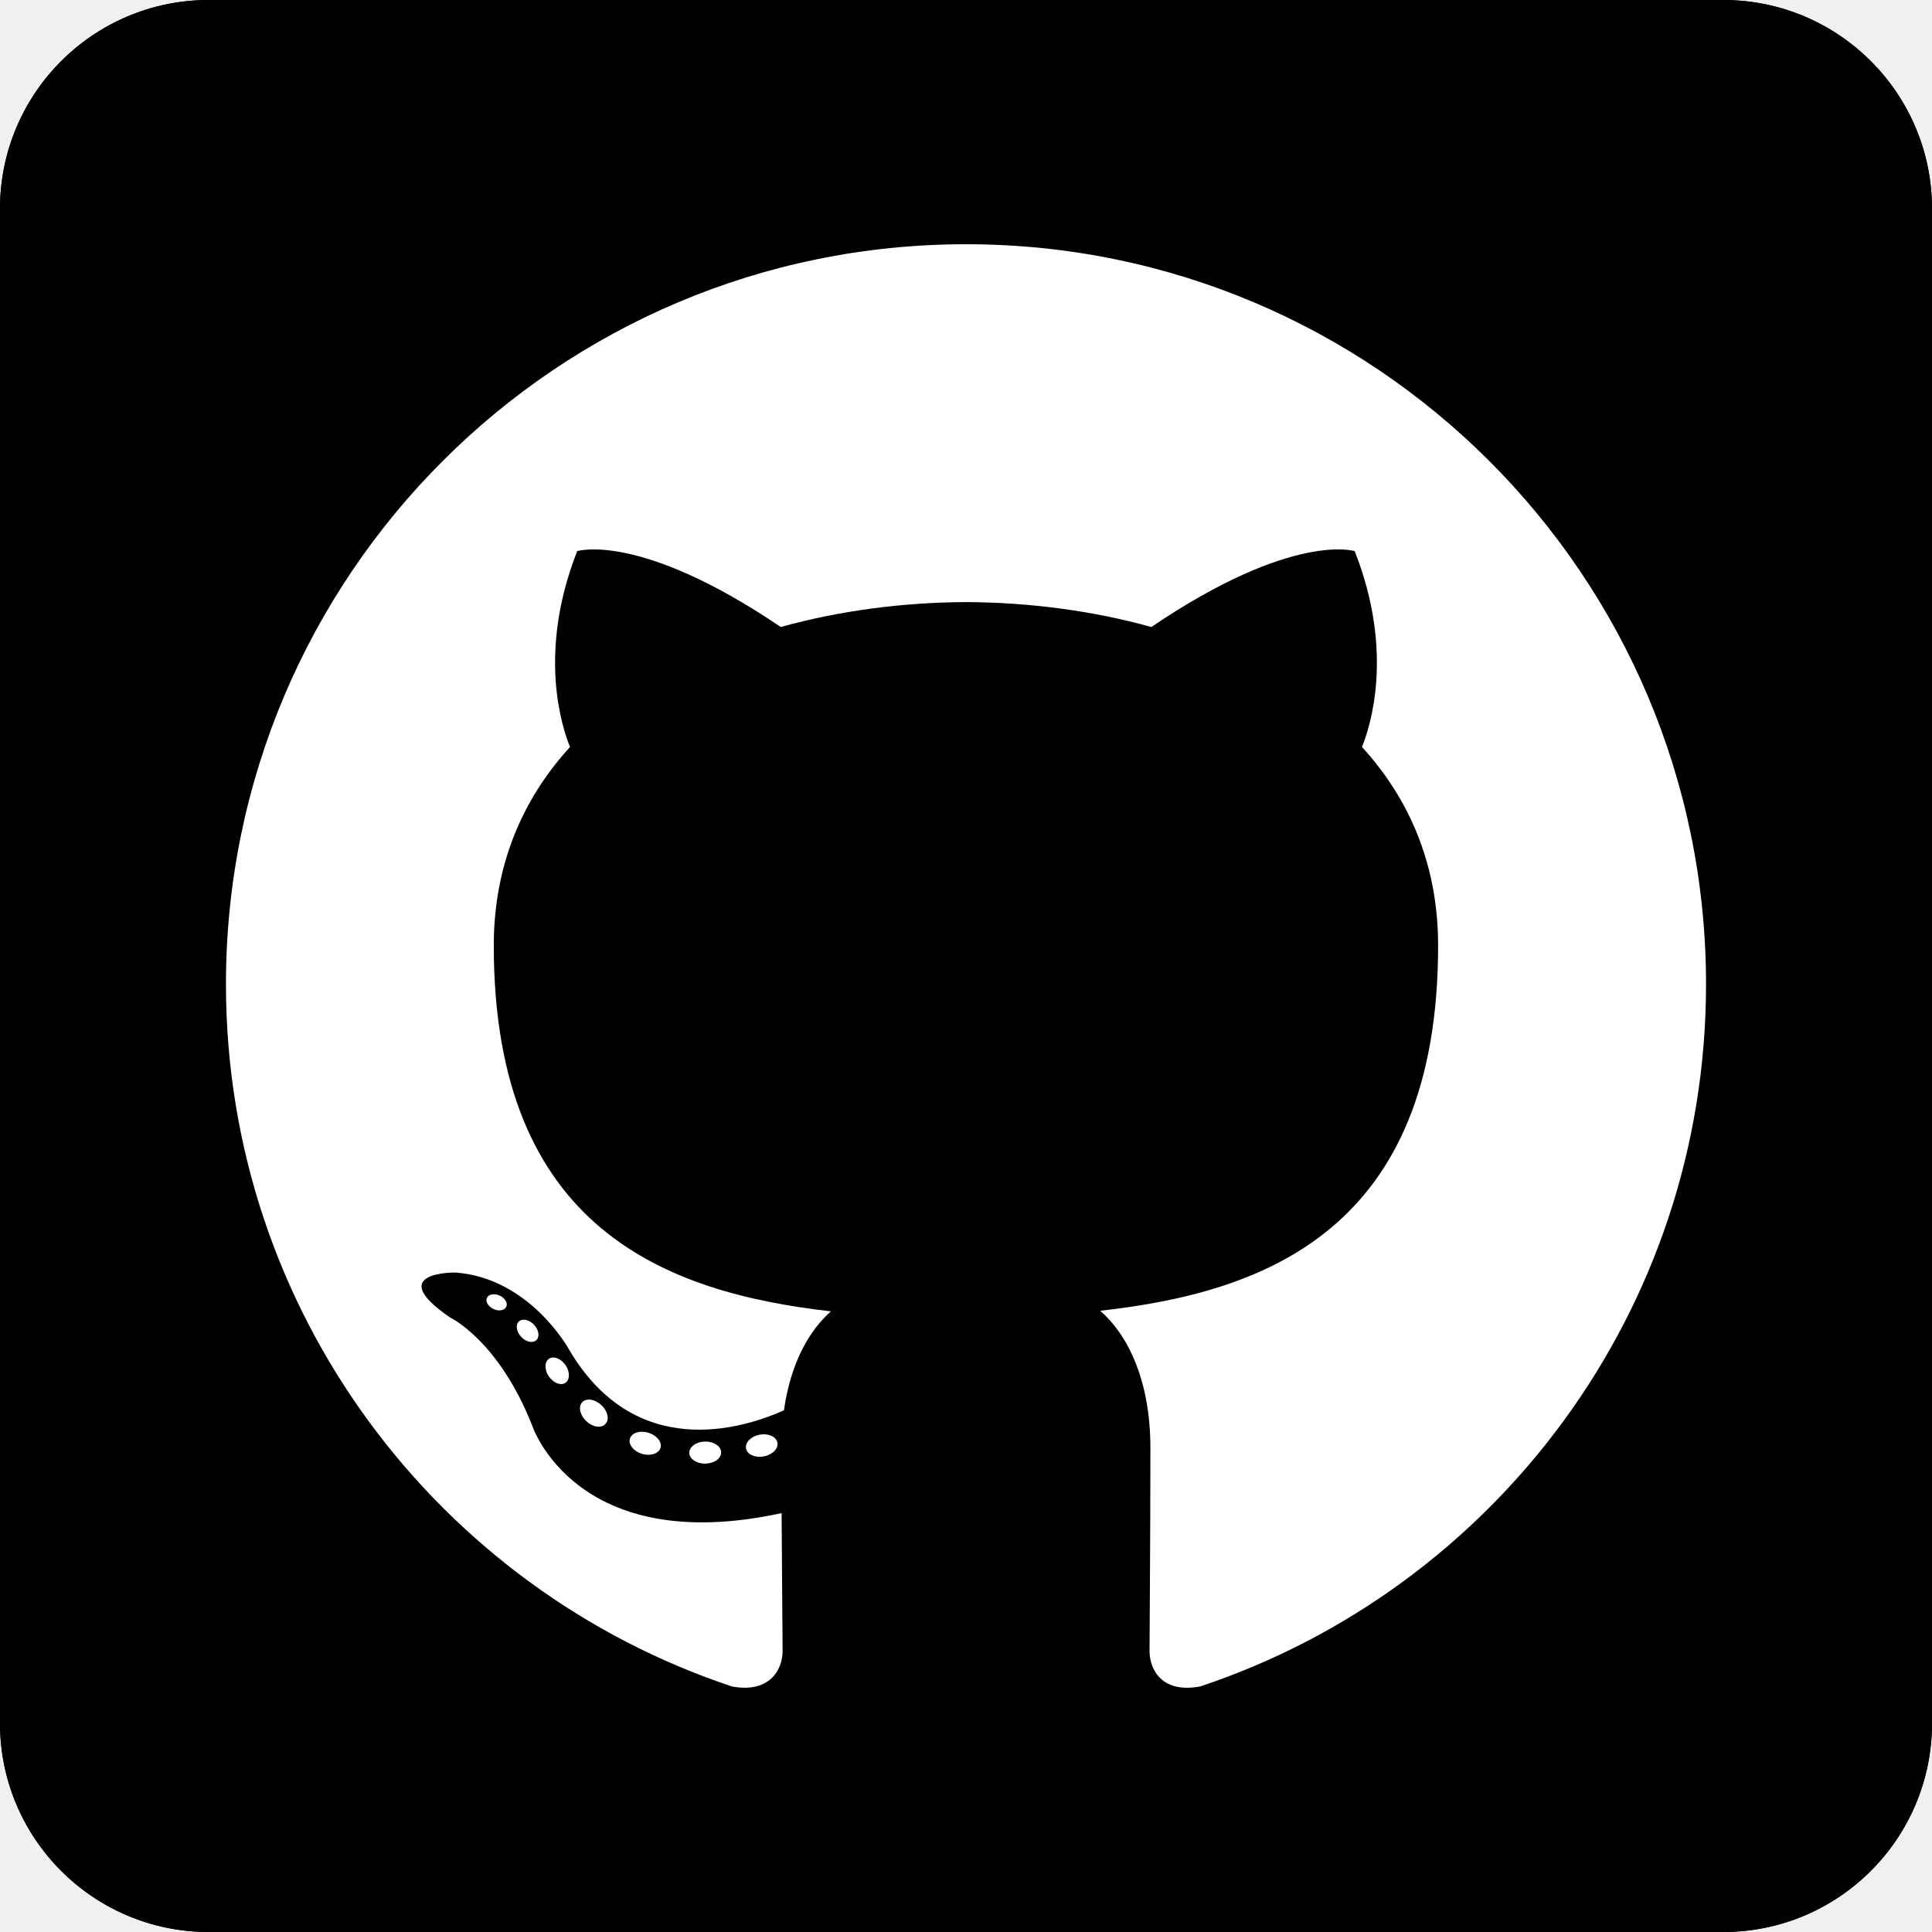
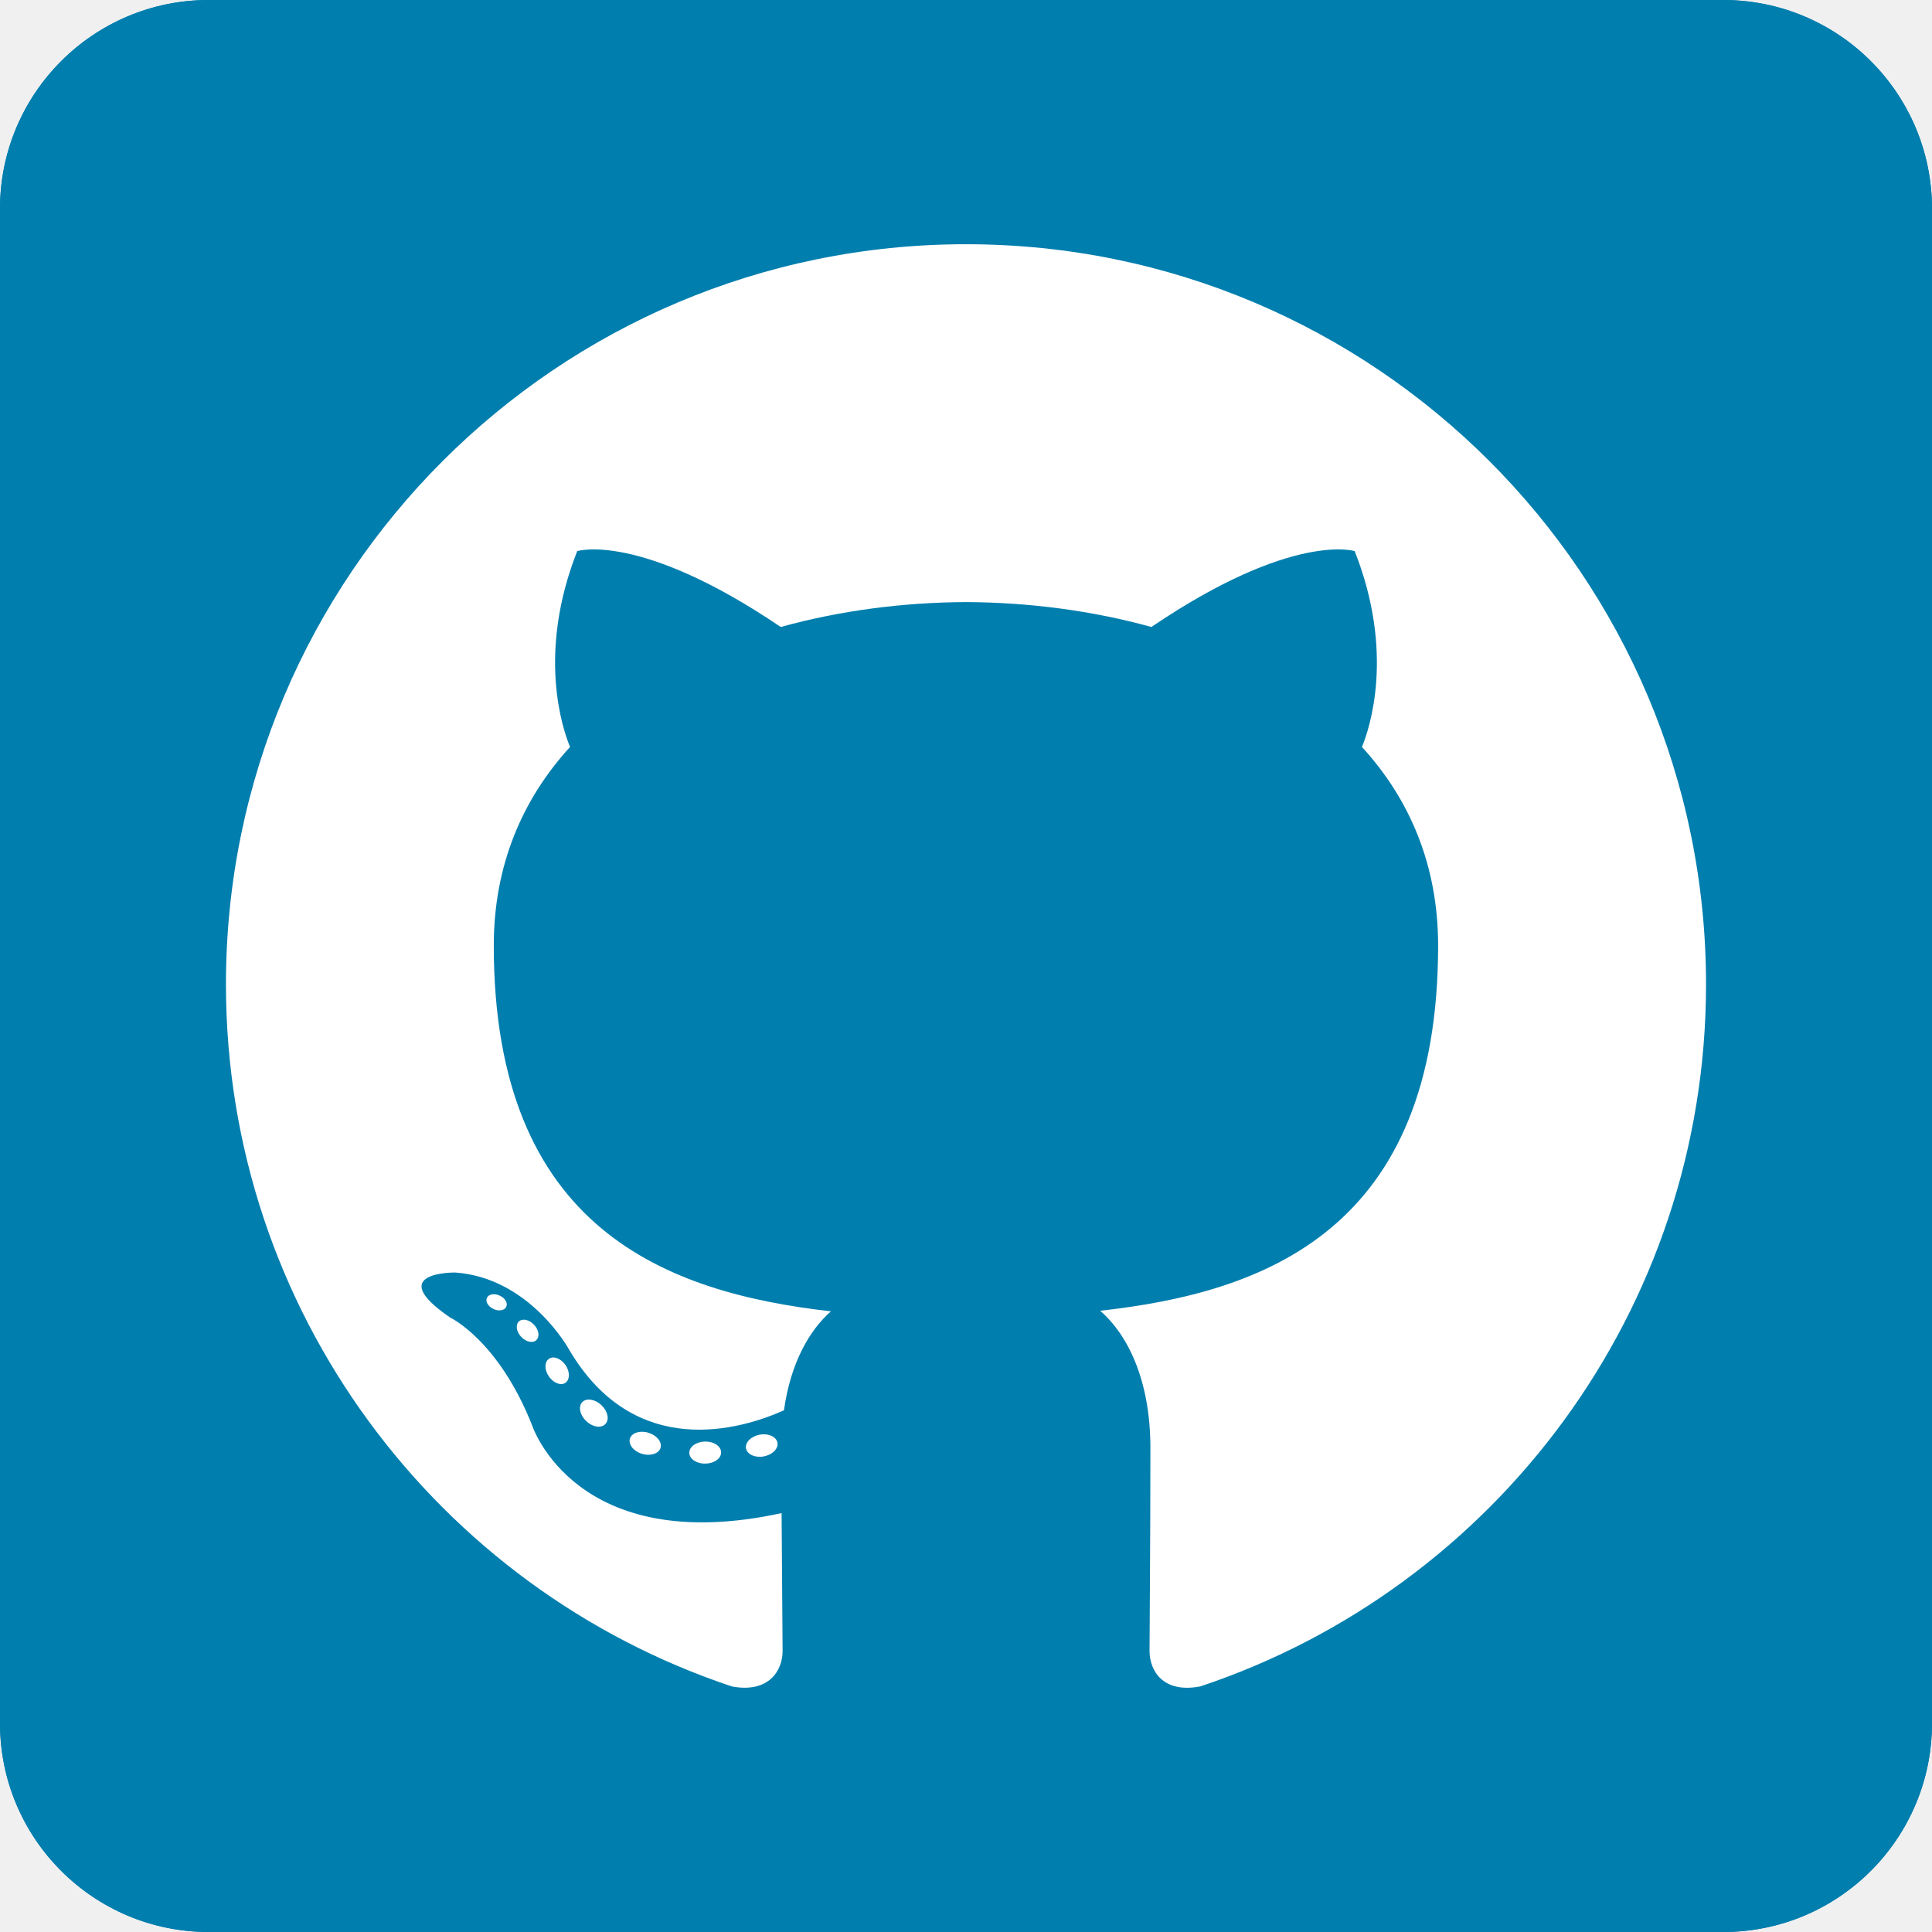
- <svg xmlns="http://www.w3.org/2000/svg" id="Capa_1" enable-background="new 0 0 512.599 512.599" height="512" viewBox="0 0 512.599 512.599" width="512">
+ <svg xmlns="http://www.w3.org/2000/svg" fill="#007EAE" enable-background="new 0 0 512.599 512.599" height="512" viewBox="0 0 512.599 512.599" width="512">
  <g>
    <g>
      <path d="m457.21 512.599h-401.821c-30.59 0-55.389-24.799-55.389-55.389v-401.821c0-30.59 24.799-55.389 55.389-55.389h401.82c30.591 0 55.389 24.799 55.389 55.389v401.82c.001 30.591-24.798 55.39-55.388 55.39z" />
      <path d="m457.21 512.599h-401.821c-30.59 0-55.389-24.799-55.389-55.389v-401.821c0-30.59 24.799-55.389 55.389-55.389h401.82c30.591 0 55.389 24.799 55.389 55.389v401.82c.001 30.591-24.798 55.39-55.388 55.39z" />
    </g>
    <g fill="#fff">
      <path clip-rule="evenodd" d="m256.299 64.799c-108.425 0-196.348 87.904-196.348 196.348 0 86.751 56.259 160.35 134.275 186.314 9.812 1.816 13.415-4.261 13.415-9.447 0-4.68-.181-20.15-.267-36.556-54.624 11.879-66.15-23.167-66.15-23.167-8.932-22.694-21.801-28.73-21.801-28.73-17.816-12.186 1.343-11.936 1.343-11.936 19.715 1.384 30.098 20.236 30.098 20.236 17.511 30.015 45.933 21.338 57.139 16.321 1.762-12.688 6.849-21.354 12.466-26.256-43.612-4.963-89.46-21.801-89.46-97.036 0-21.436 7.672-38.952 20.233-52.702-2.039-4.947-8.76-24.916 1.902-51.963 0 0 16.489-5.274 54.008 20.129 15.664-4.351 32.461-6.533 49.146-6.609 16.686.076 33.496 2.258 49.188 6.609 37.477-25.404 53.941-20.129 53.941-20.129 10.688 27.047 3.966 47.016 1.927 51.963 12.59 13.75 20.207 31.267 20.207 52.702 0 75.416-45.933 92.019-89.656 96.88 7.043 6.094 13.317 18.042 13.317 36.36 0 26.272-.225 47.416-.225 53.884 0 5.226 3.534 11.349 13.485 9.421 77.975-25.993 134.164-99.566 134.164-186.289.001-108.443-87.909-196.347-196.347-196.347z" fill-rule="evenodd" />
      <path d="m134.319 346.711c-.432.978-1.969 1.27-3.366.6-1.426-.641-2.223-1.972-1.762-2.95.422-1.003 1.959-1.283 3.382-.613 1.425.642 2.238 1.985 1.746 2.963z" />
      <path d="m142.273 355.582c-.937.867-2.769.464-4.01-.908-1.286-1.368-1.524-3.201-.575-4.08.965-.867 2.74-.46 4.026.908 1.286 1.385 1.537 3.201.559 4.08z" />
      <path d="m150.014 366.889c-1.204.838-3.172.054-4.388-1.692-1.204-1.746-1.204-3.842.028-4.68 1.216-.838 3.156-.082 4.389 1.648 1.2 1.775 1.2 3.87-.029 4.724z" />
      <path d="m160.62 377.816c-1.077 1.187-3.369.867-5.046-.753-1.718-1.581-2.194-3.829-1.117-5.017 1.092-1.188 3.397-.854 5.087.752 1.704 1.582 2.222 3.843 1.076 5.018z" />
      <path d="m175.251 384.16c-.476 1.537-2.683 2.235-4.906 1.582-2.223-.673-3.674-2.474-3.226-4.026.46-1.55 2.68-2.277 4.918-1.578 2.22.669 3.675 2.456 3.214 4.022z" />
      <path d="m191.321 385.335c.054 1.619-1.832 2.962-4.166 2.991-2.347.054-4.248-1.257-4.274-2.852 0-1.635 1.845-2.962 4.191-3.004 2.335-.044 4.249 1.258 4.249 2.865z" />
      <path d="m206.273 382.791c.279 1.578-1.343 3.201-3.661 3.633-2.28.419-4.388-.559-4.68-2.124-.283-1.619 1.368-3.242 3.645-3.661 2.321-.404 4.401.545 4.696 2.152z" />
    </g>
  </g>
</svg>
